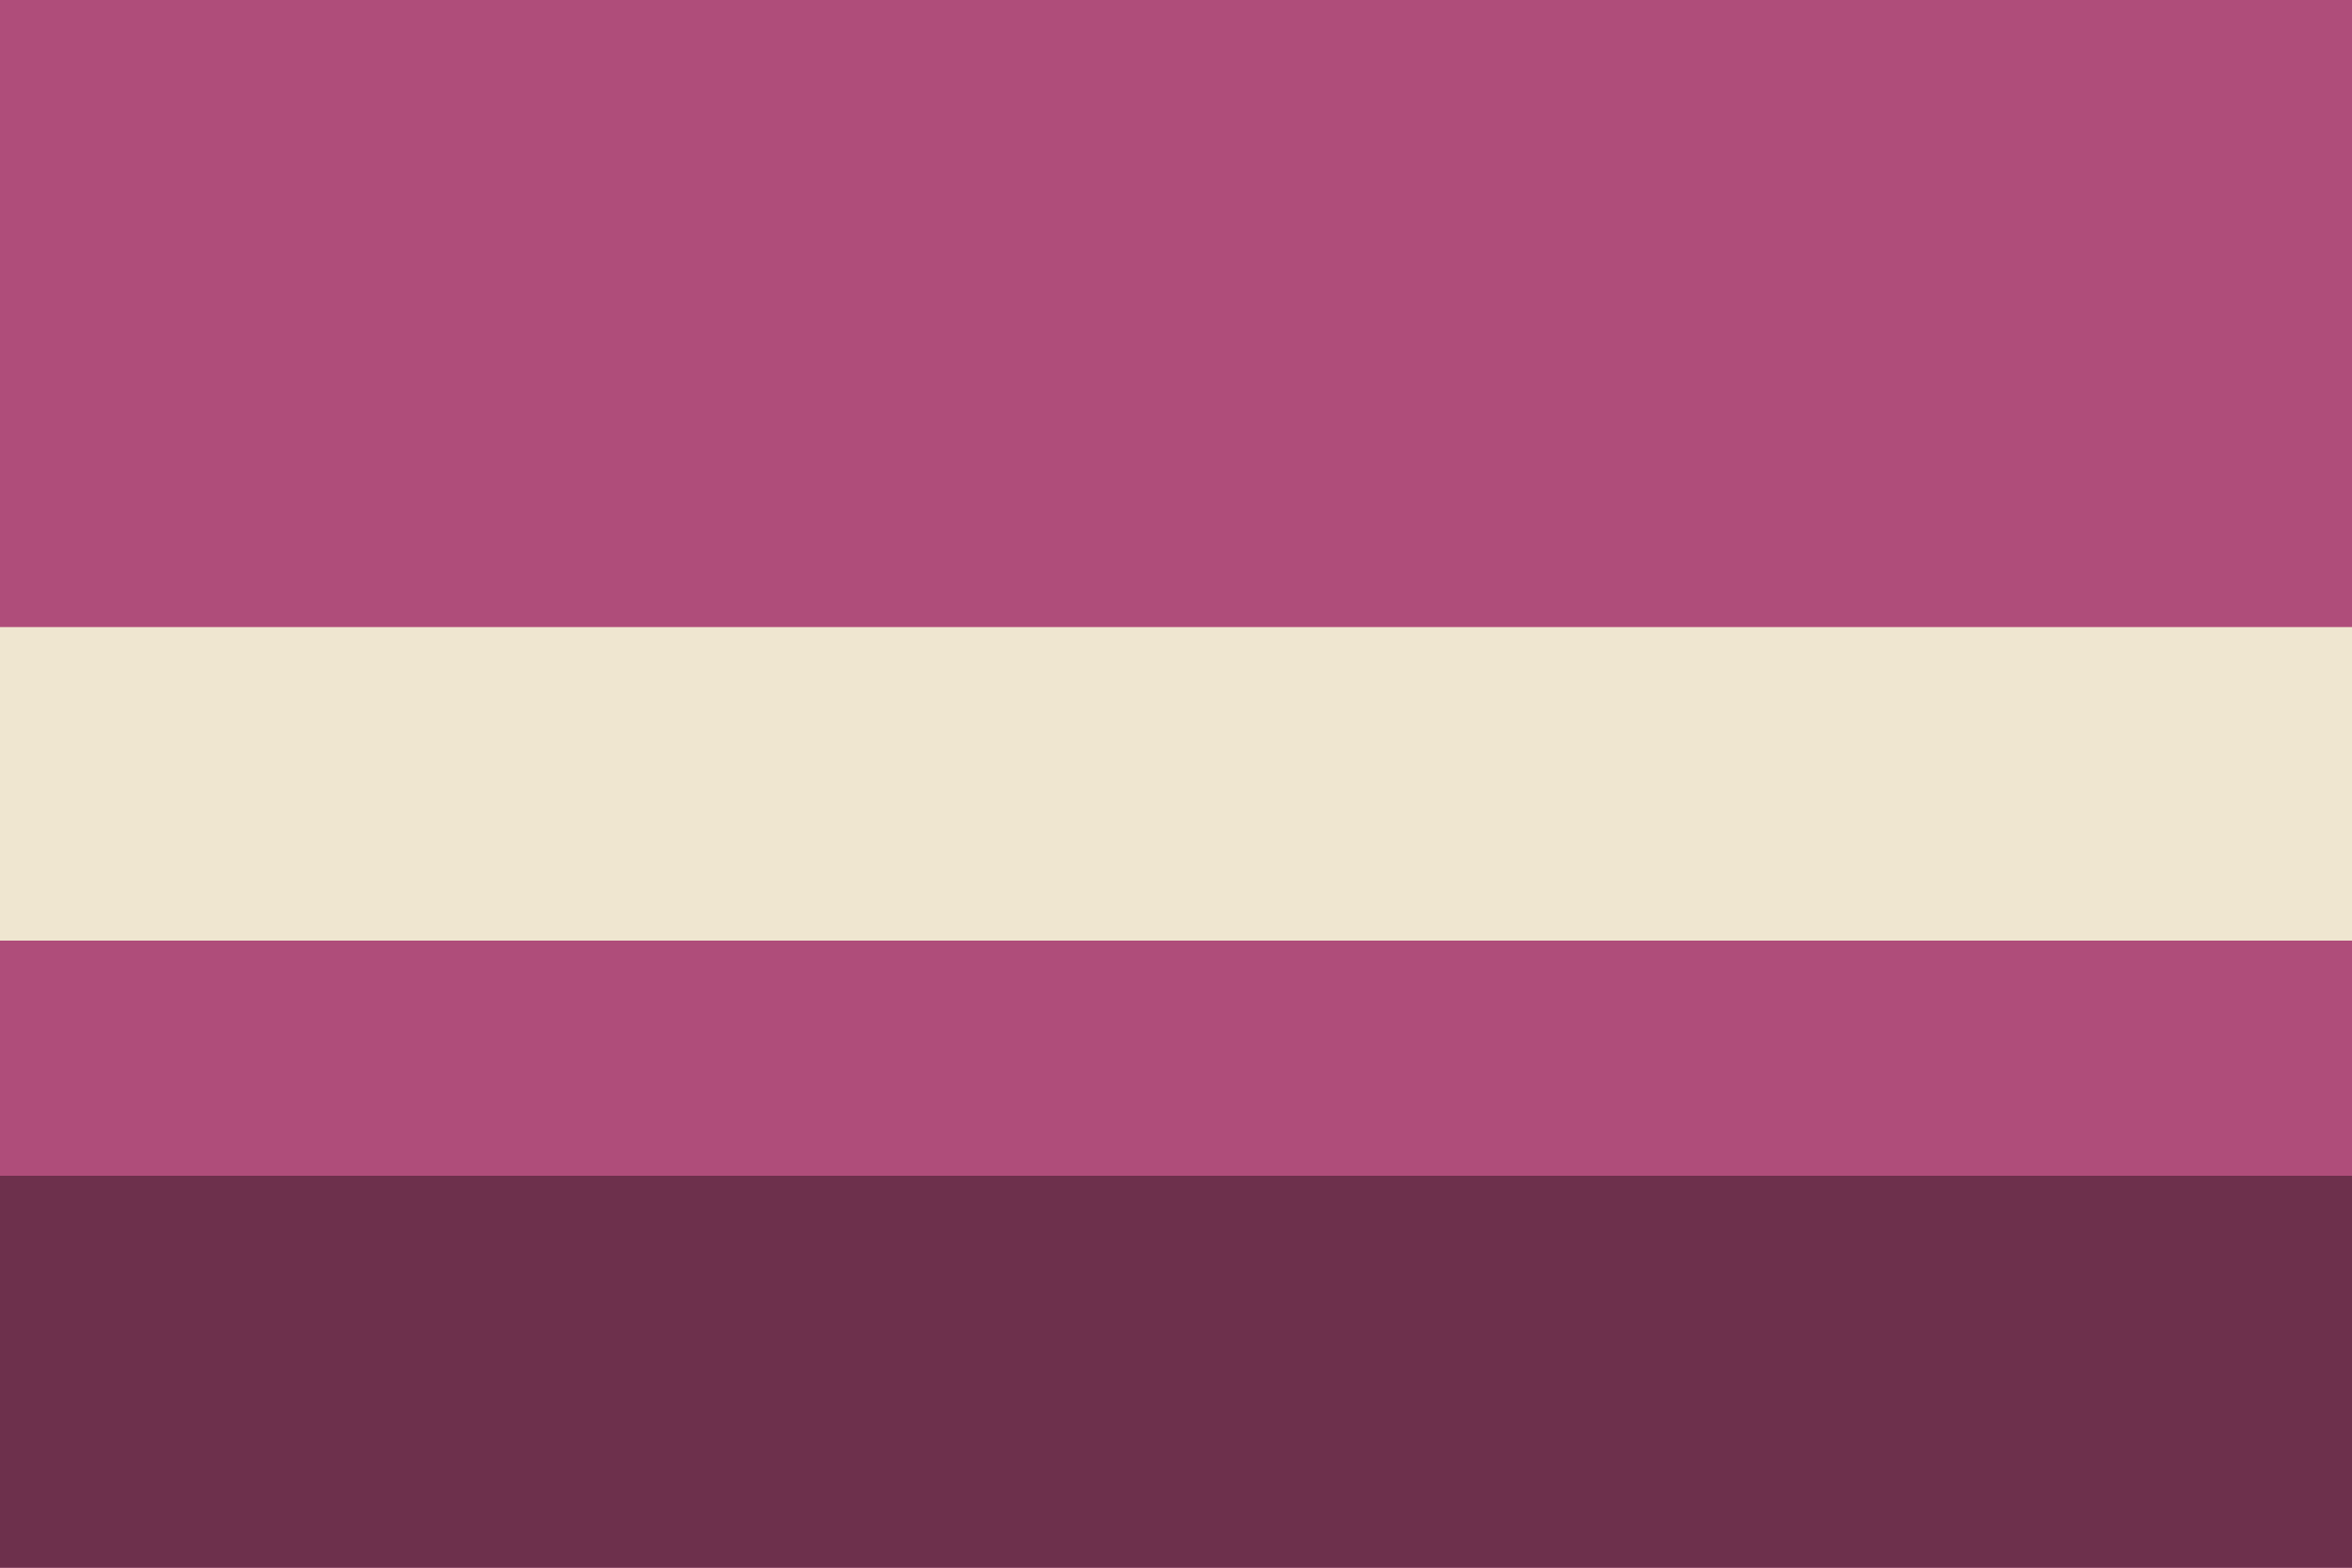
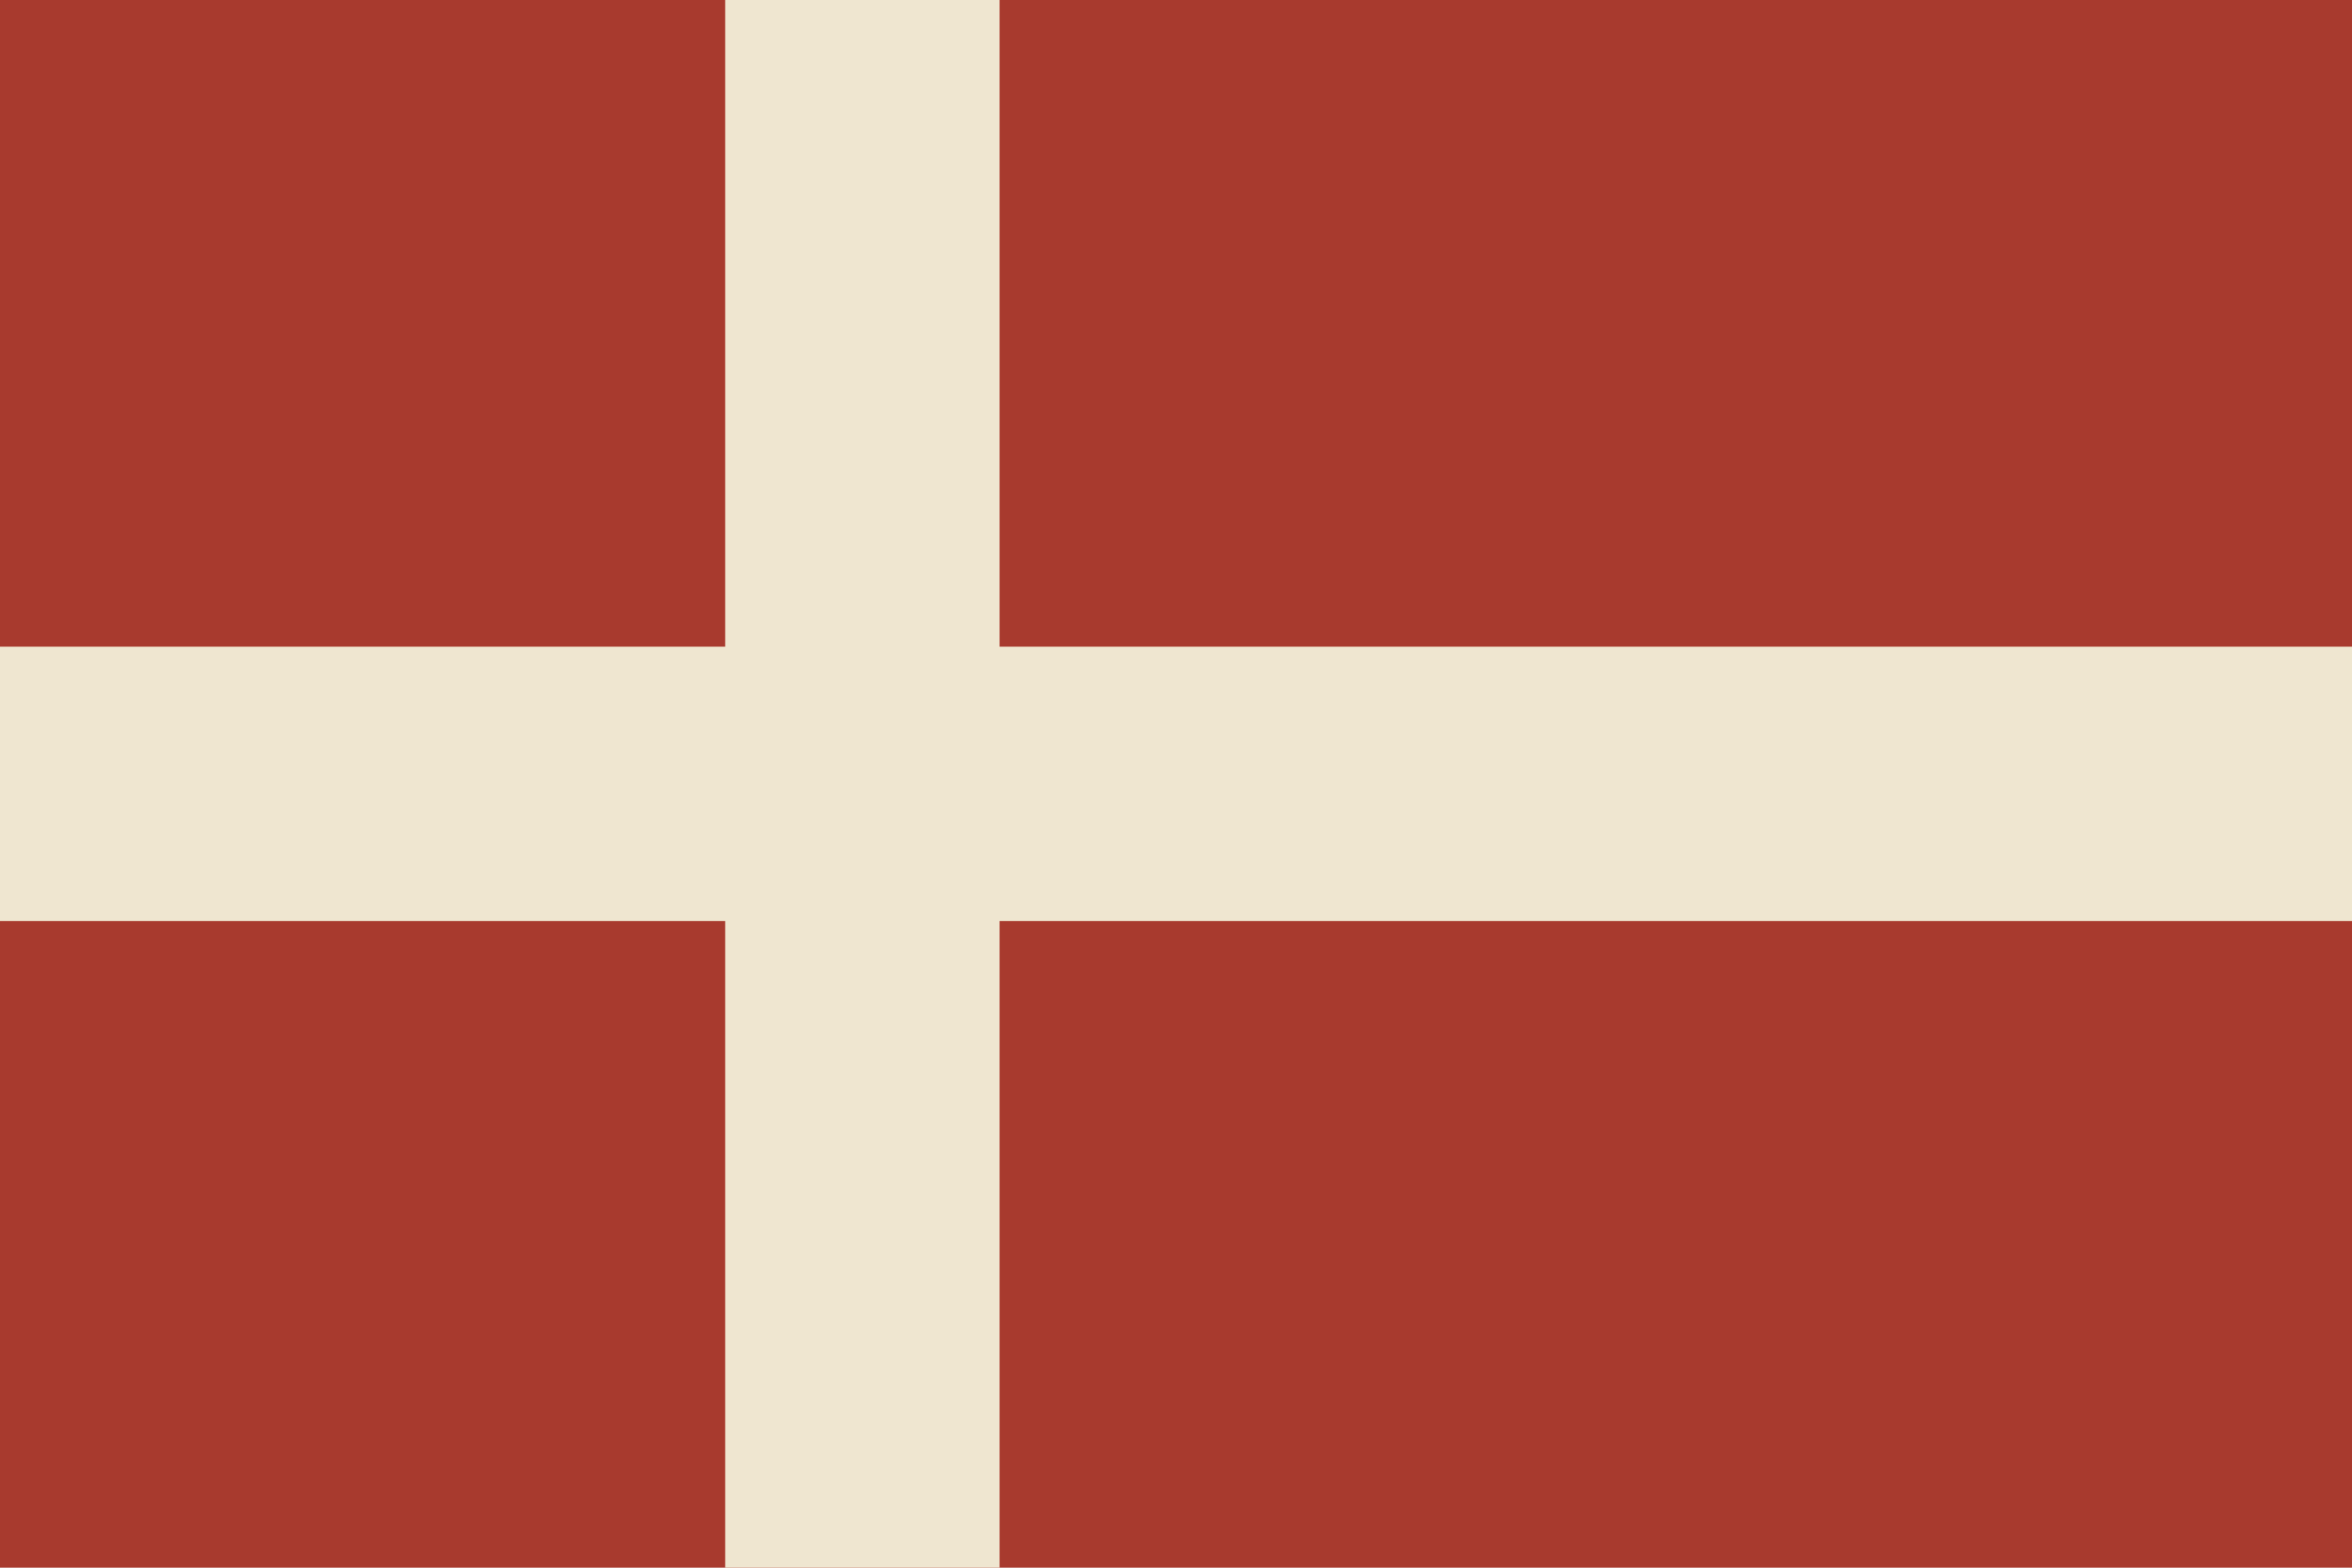
<svg xmlns="http://www.w3.org/2000/svg" viewBox="0 0 60 40">
-   <rect x="0" y="0" width="60" height="40" fill="#af4d7a" />
-   <rect x="0" y="16" width="60" height="8" fill="#efe6d0" />
-   <rect x="0" y="30" width="60" height="10" fill="#6d304c" />
+   <rect x="0" y="0" width="60" height="40" fill="#a83a2e" />
+   <rect x="18.5" y="0" width="7" height="40" fill="#efe6d0" />
+   <rect x="0" y="16.5" width="60" height="7" fill="#efe6d0" />
</svg>
